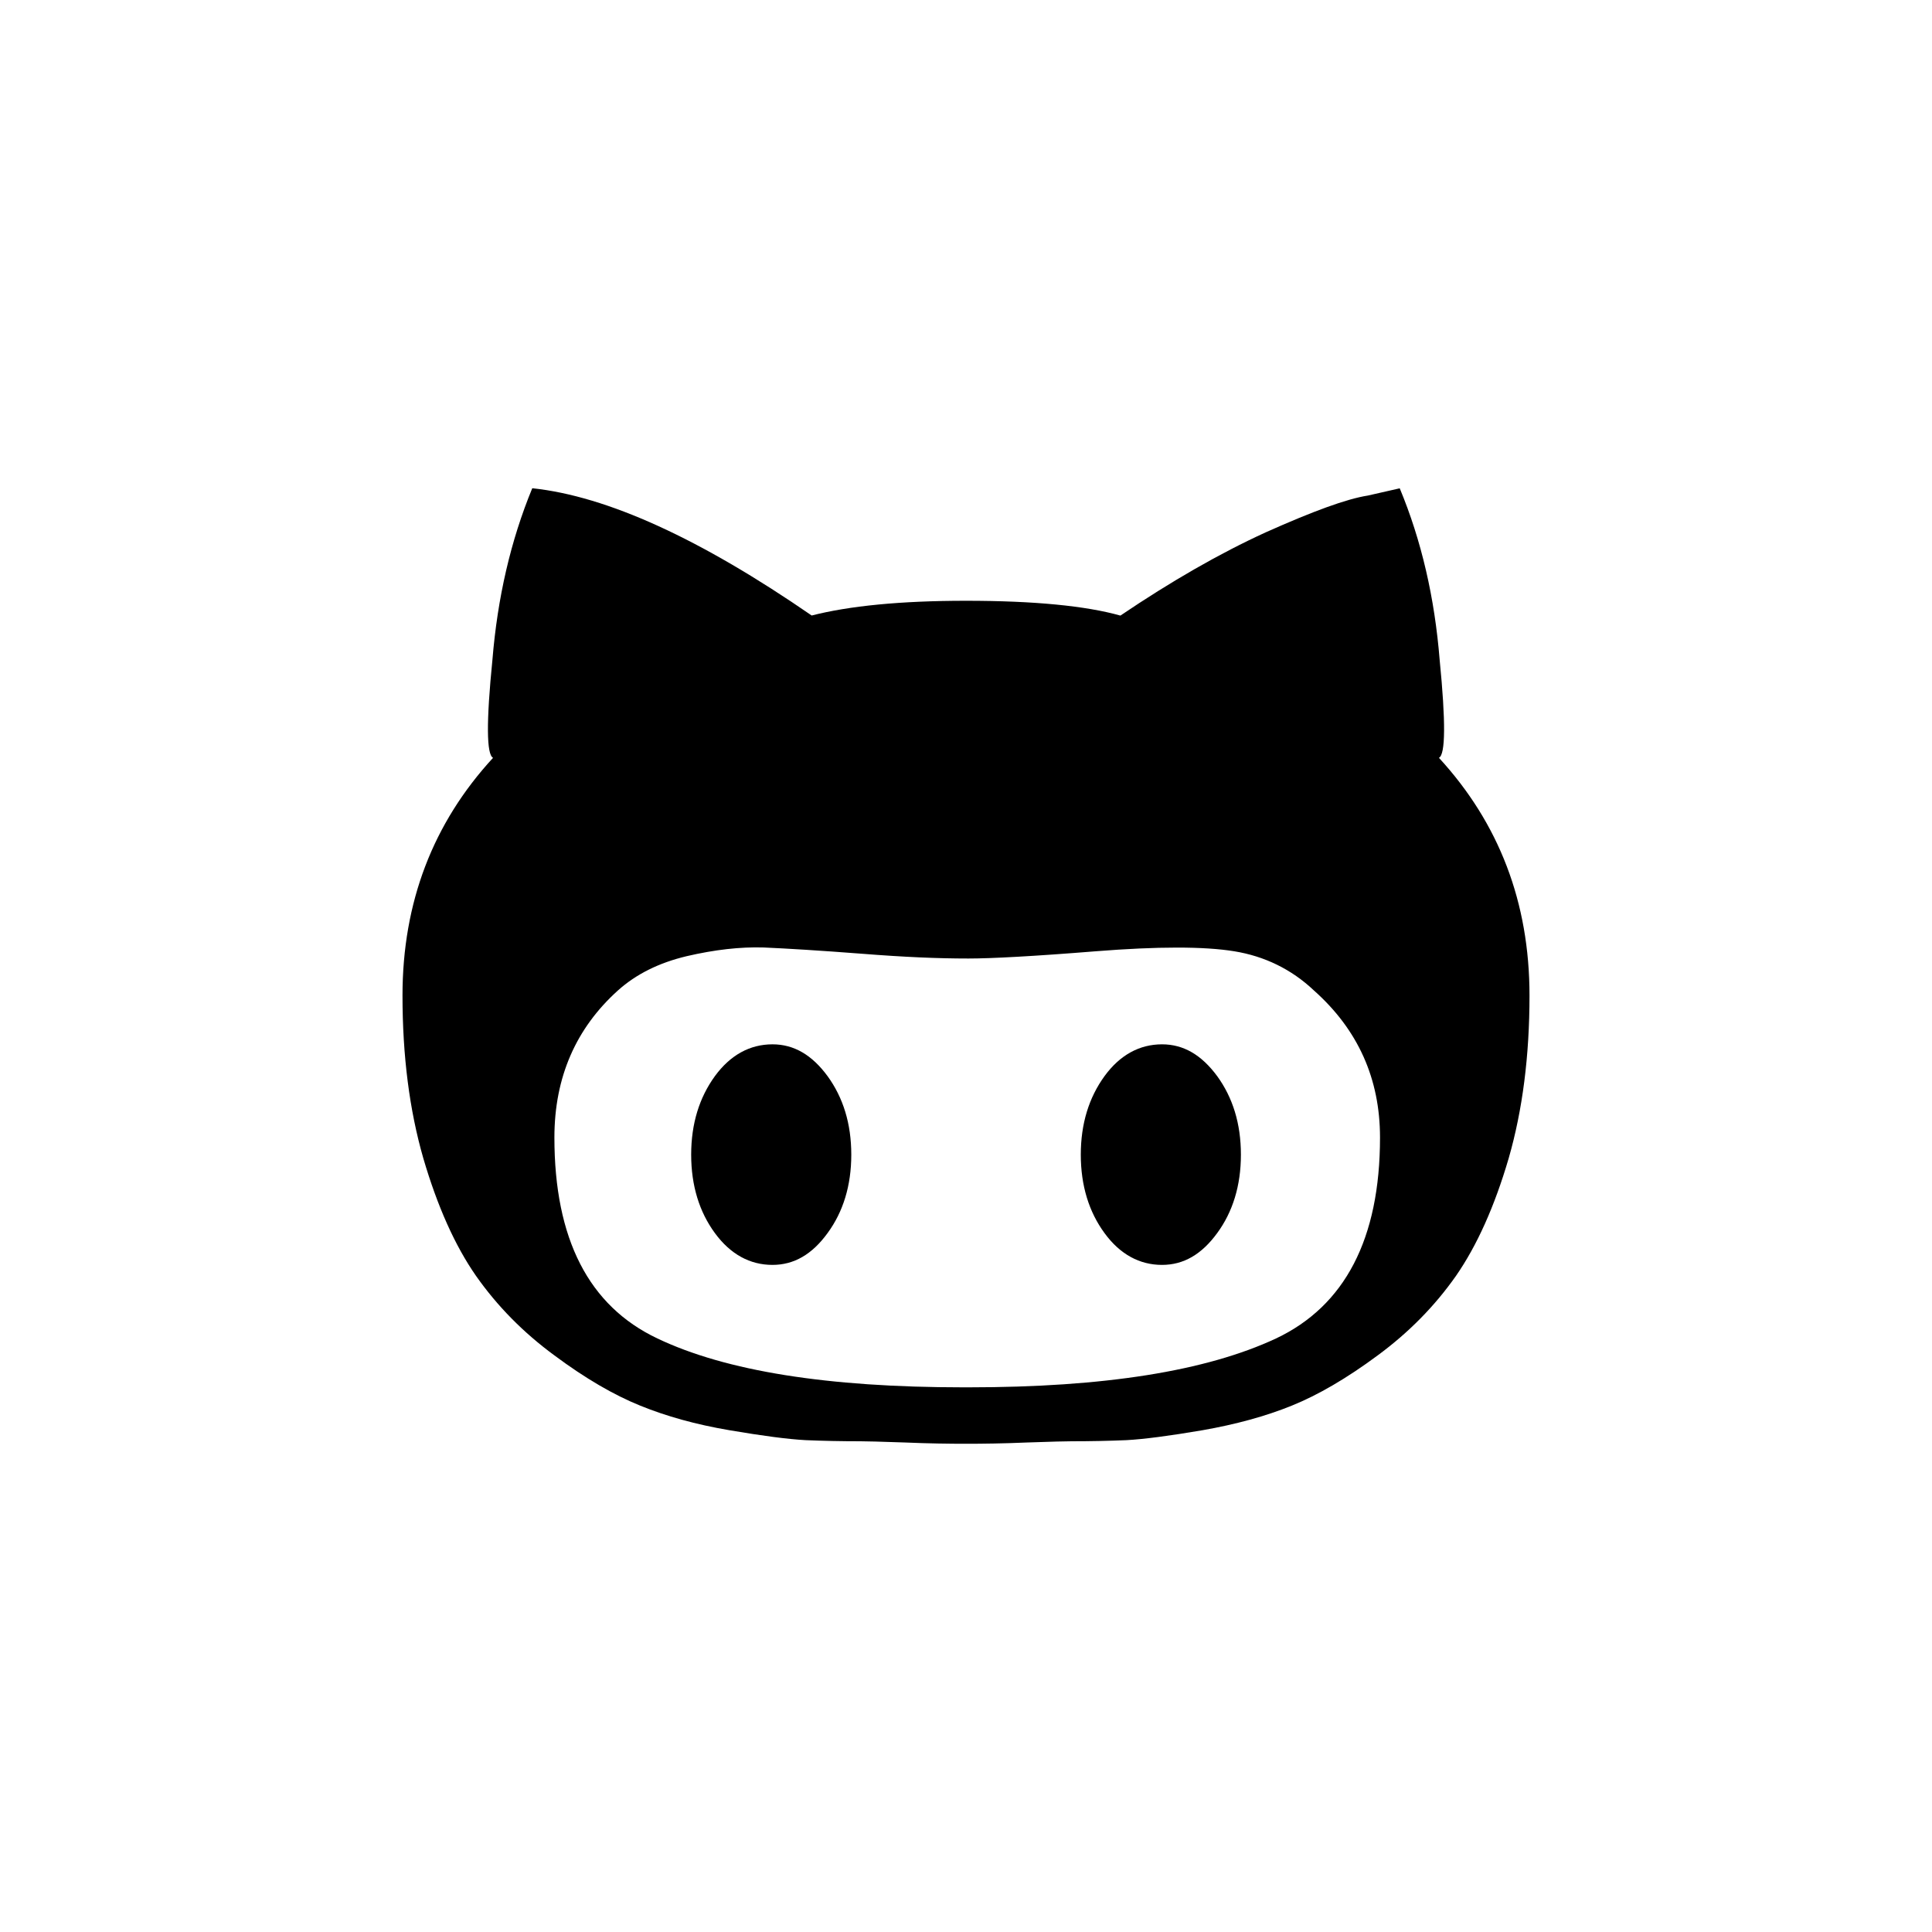
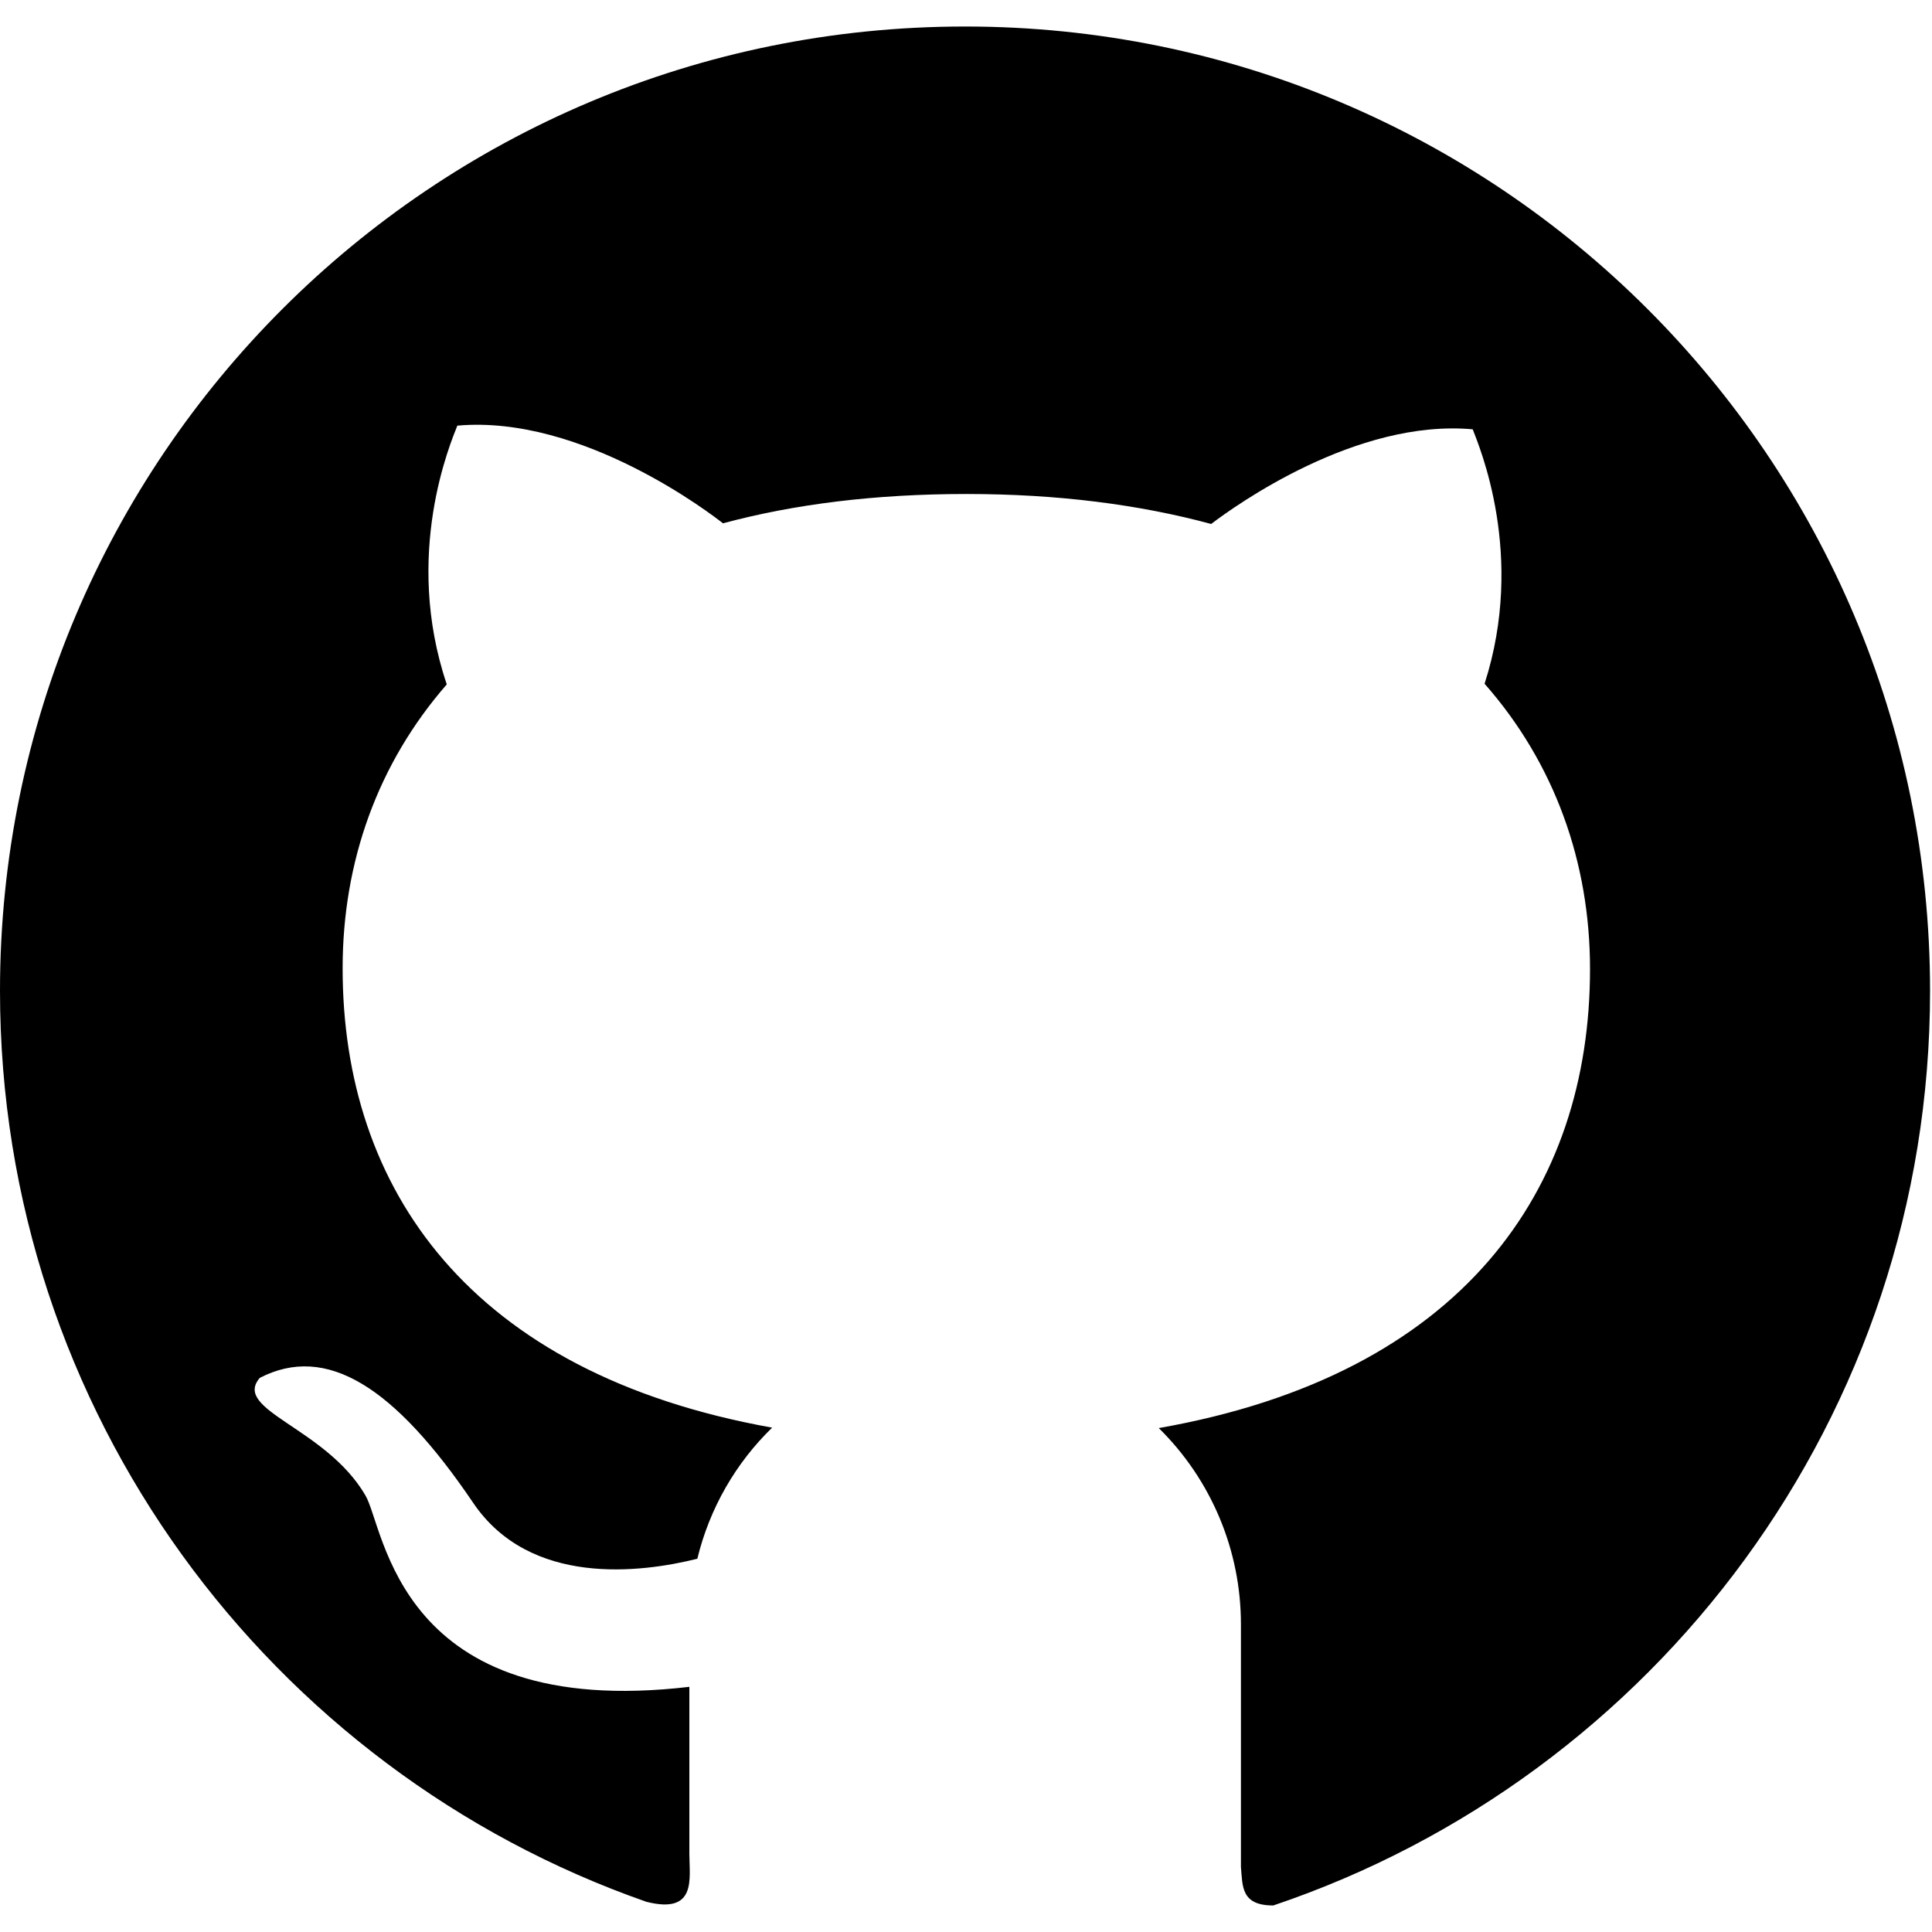
- <svg xmlns="http://www.w3.org/2000/svg" baseProfile="tiny" height="24px" id="Layer_1" version="1.2" viewBox="0 0 24 24" width="24px" xml:space="preserve">
-   <g>
-     <g>
-       <path d="M14.435,12.973c0.269,0,0.492,0.133,0.686,0.396c0.192,0.265,0.294,0.588,0.294,0.975c0,0.385-0.102,0.711-0.294,0.973    c-0.193,0.265-0.417,0.396-0.686,0.396c-0.278,0-0.522-0.131-0.715-0.396c-0.192-0.262-0.294-0.588-0.294-0.973    c0-0.387,0.102-0.71,0.294-0.975C13.912,13.105,14.156,12.973,14.435,12.973 M17.875,9.414C18.621,10.225,19,11.209,19,12.367    c0,0.748-0.086,1.423-0.259,2.023c-0.175,0.597-0.394,1.084-0.654,1.459c-0.264,0.376-0.588,0.705-0.974,0.989    c-0.386,0.286-0.741,0.492-1.065,0.623c-0.325,0.132-0.695,0.233-1.111,0.306c-0.417,0.071-0.726,0.111-0.943,0.123    c-0.213,0.009-0.438,0.014-0.685,0.014c-0.055,0-0.243,0.004-0.547,0.015c-0.301,0.013-0.56,0.016-0.762,0.016    s-0.461-0.003-0.762-0.016c-0.304-0.011-0.492-0.015-0.547-0.015c-0.246,0-0.472-0.005-0.685-0.014    c-0.218-0.012-0.526-0.052-0.943-0.123c-0.423-0.072-0.786-0.174-1.111-0.306c-0.324-0.131-0.68-0.337-1.064-0.623    c-0.387-0.284-0.711-0.613-0.975-0.989c-0.261-0.375-0.479-0.862-0.654-1.459C5.086,13.79,5,13.115,5,12.367    c0-1.158,0.379-2.143,1.125-2.953C6.043,9.373,6.04,8.967,6.117,8.197C6.18,7.426,6.344,6.715,6.612,6.065    c0.934,0.099,2.09,0.629,3.471,1.581C10.549,7.527,11.184,7.463,12,7.463c0.852,0,1.491,0.064,1.918,0.184    c0.629-0.425,1.23-0.771,1.805-1.034c0.584-0.261,1.005-0.416,1.269-0.457l0.396-0.09c0.27,0.649,0.434,1.36,0.496,2.132    C17.96,8.967,17.957,9.373,17.875,9.414 M12.03,17.234c1.688,0,2.954-0.202,3.821-0.607c0.855-0.404,1.292-1.238,1.292-2.496    c0-0.73-0.273-1.34-0.822-1.828c-0.278-0.263-0.613-0.425-0.989-0.486c-0.375-0.061-0.949-0.061-1.72,0    c-0.769,0.062-1.298,0.09-1.582,0.09c-0.385,0-0.8-0.018-1.319-0.059c-0.52-0.04-0.928-0.065-1.223-0.078    c-0.294-0.009-0.609,0.027-0.958,0.108c-0.345,0.082-0.629,0.224-0.853,0.425c-0.521,0.469-0.79,1.077-0.79,1.828    c0,1.258,0.426,2.092,1.28,2.496c0.85,0.405,2.113,0.607,3.802,0.607H12.03 M9.596,12.973c0.268,0,0.492,0.133,0.685,0.396    c0.192,0.265,0.294,0.588,0.294,0.975c0,0.385-0.102,0.711-0.294,0.973c-0.192,0.265-0.417,0.396-0.685,0.396    c-0.279,0-0.522-0.131-0.716-0.396c-0.192-0.262-0.294-0.588-0.294-0.973c0-0.387,0.102-0.71,0.294-0.975    C9.073,13.105,9.316,12.973,9.596,12.973" />
-     </g>
-   </g>
+ <svg xmlns="http://www.w3.org/2000/svg" t="1602349163160" class="icon" viewBox="0 0 1024 1024" version="1.1" p-id="3320" width="16" height="16">
+   <defs>
+     <style type="text/css" />
+   </defs>
+   <path d="M511.543 14.057C228.914 13.943 0 242.743 0 525.143 0 748.457 143.2 938.286 342.629 1008c26.857 6.743 22.743-12.343 22.743-25.371v-88.571c-155.086 18.171-161.371-84.457-171.771-101.6C172.571 756.571 122.857 747.429 137.714 730.286c35.314-18.171 71.314 4.571 113.029 66.171 30.171 44.686 89.029 37.143 118.857 29.714 6.514-26.857 20.457-50.857 39.657-69.486-160.686-28.8-227.657-126.857-227.657-243.429 0-56.571 18.629-108.571 55.2-150.514-23.314-69.143 2.171-128.343 5.6-137.143 66.4-5.943 135.429 47.543 140.8 51.771 37.714-10.171 80.8-15.543 129.029-15.543 48.457 0 91.657 5.6 129.714 15.886 12.914-9.829 76.914-55.771 138.629-50.171 3.314 8.8 28.229 66.629 6.286 134.857 37.029 42.057 55.886 94.514 55.886 151.2 0 116.8-67.429 214.971-228.571 243.314a145.714 145.714 0 0 1 43.543 104v128.571c0.914 10.286 0 20.457 17.143 20.457 202.4-68.229 348.114-259.429 348.114-484.686 0-282.514-229.029-511.2-511.429-511.2z" p-id="3321" />
</svg>
